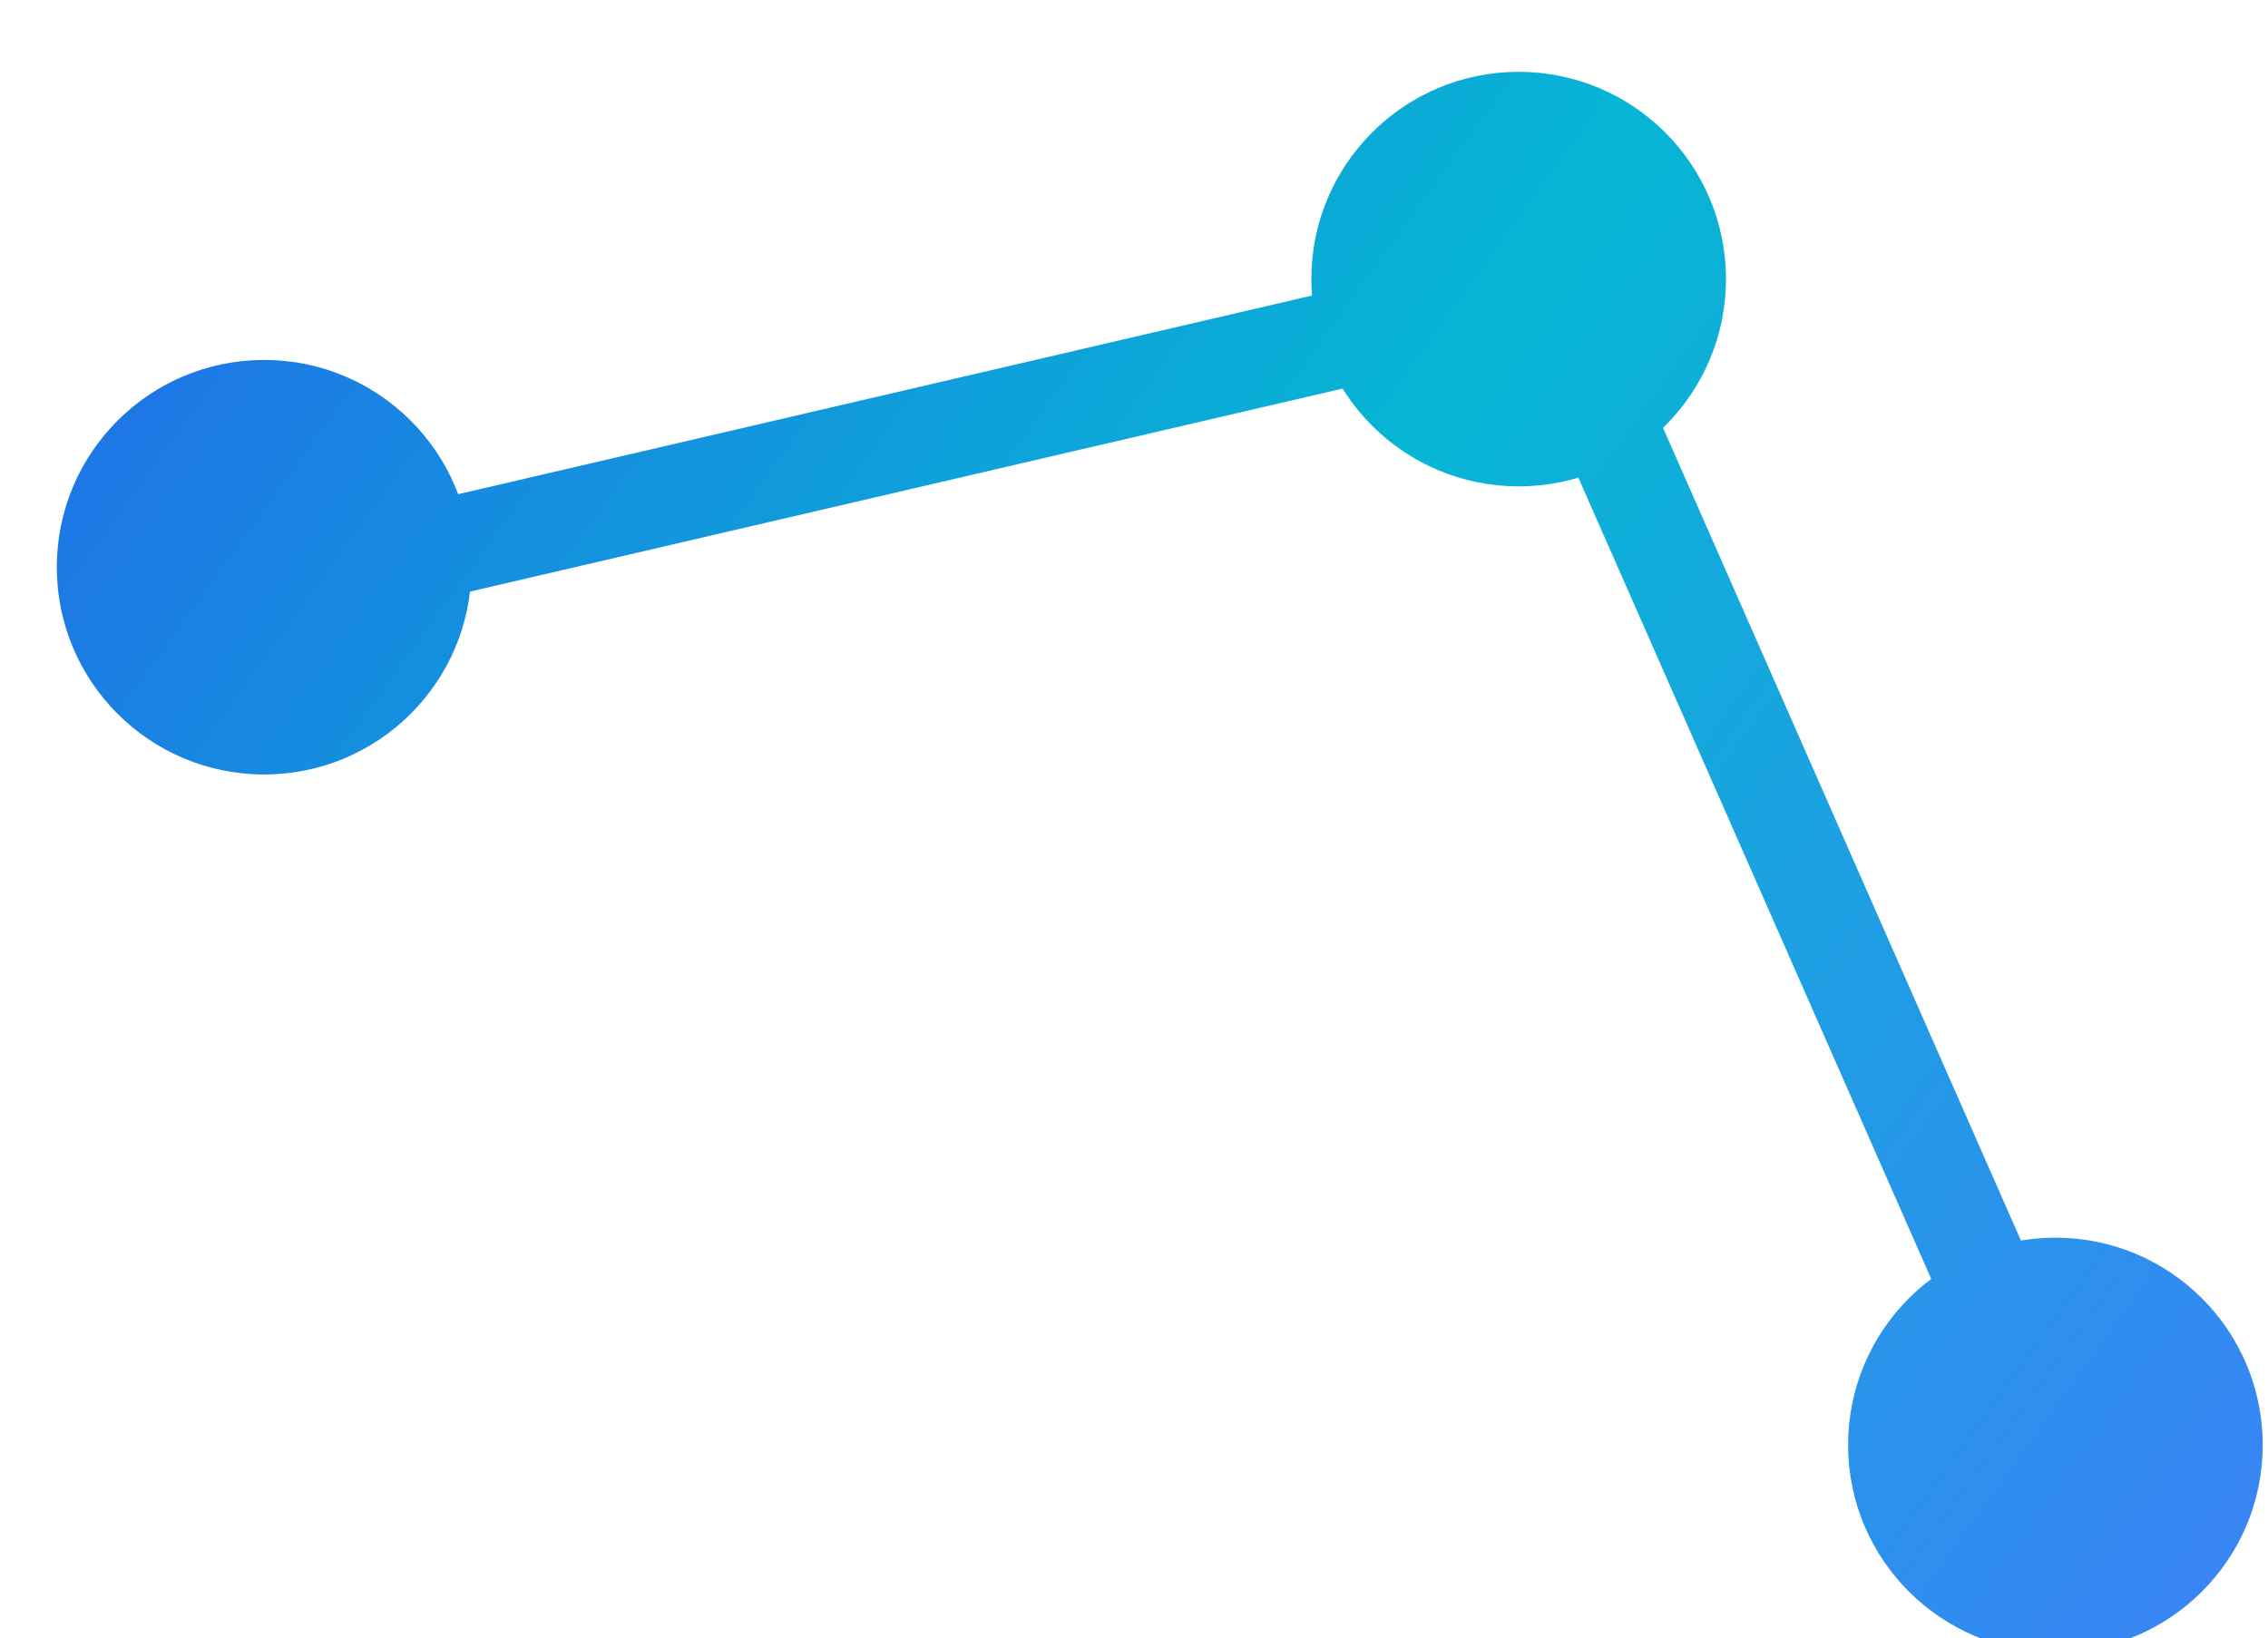
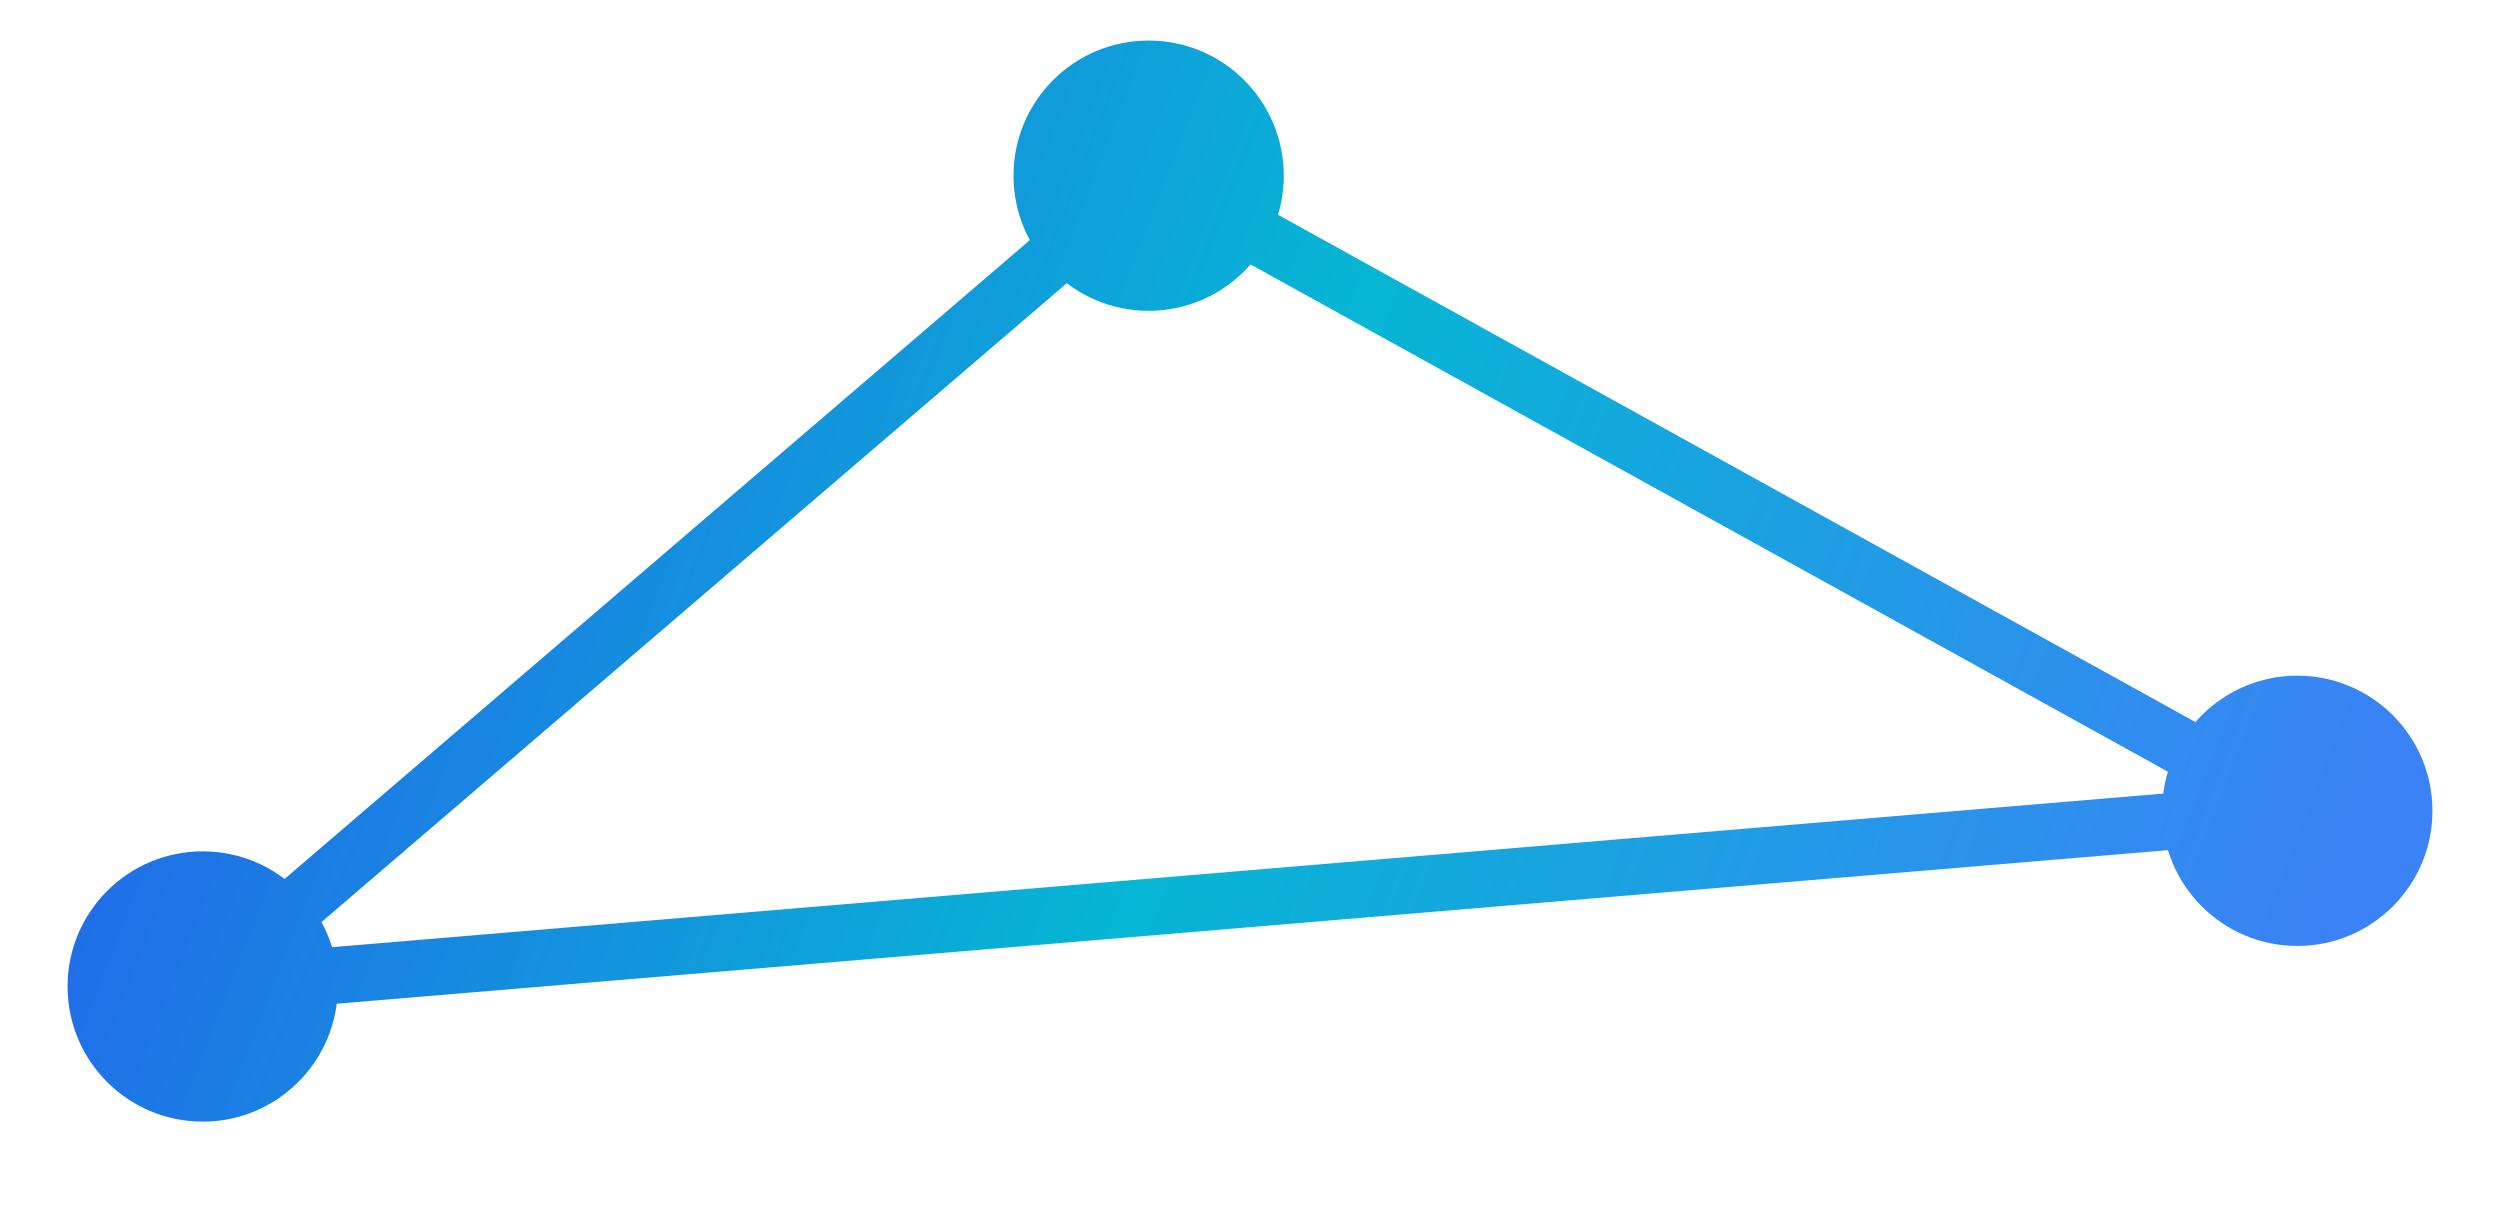
- <svg xmlns="http://www.w3.org/2000/svg" width="90" height="65" viewBox="762 10 90 65" fill="none">
+ <svg xmlns="http://www.w3.org/2000/svg" width="185" height="90" viewBox="730 -5 185 90" fill="none">
  <defs>
-     <linearGradient id="accent-grad" x1="762" y1="10" x2="852" y2="75" gradientUnits="userSpaceOnUse">
+     <linearGradient id="accent-grad" x1="745" y1="8" x2="900" y2="68" gradientUnits="userSpaceOnUse">
      <stop stop-color="#2563EB" />
      <stop offset="0.5" stop-color="#06B6D4" />
      <stop offset="1" stop-color="#3B82F6" />
    </linearGradient>
  </defs>
-   <path id="accent-edge" d="M775.287 32.742L823.477 21.528L843.685 67.427" fill="none" stroke="url(#accent-grad)" stroke-width="3.872" />
-   <circle id="accent-node-1" cx="772.481" cy="32.514" r="8.227" fill="url(#accent-grad)" />
-   <circle id="accent-node-2" cx="822.264" cy="21.078" r="8.227" fill="url(#accent-grad)" />
-   <circle id="accent-node-3" cx="843.564" cy="67.353" r="8.227" fill="url(#accent-grad)" />
+   <path id="accent-edge-1" d="M745,68 L815,8" fill="none" stroke="url(#accent-grad)" stroke-width="4.2" />
+   <path id="accent-edge-2" d="M815,8 L900,55" fill="none" stroke="url(#accent-grad)" stroke-width="4.2" />
+   <path id="accent-edge-3" d="M745,68 L900,55" fill="none" stroke="url(#accent-grad)" stroke-width="4.2" />
+   <circle id="accent-node-1" cx="745" cy="68" r="10" fill="url(#accent-grad)" />
+   <circle id="accent-node-2" cx="815" cy="8" r="10" fill="url(#accent-grad)" />
+   <circle id="accent-node-3" cx="900" cy="55" r="10" fill="url(#accent-grad)" />
</svg>
